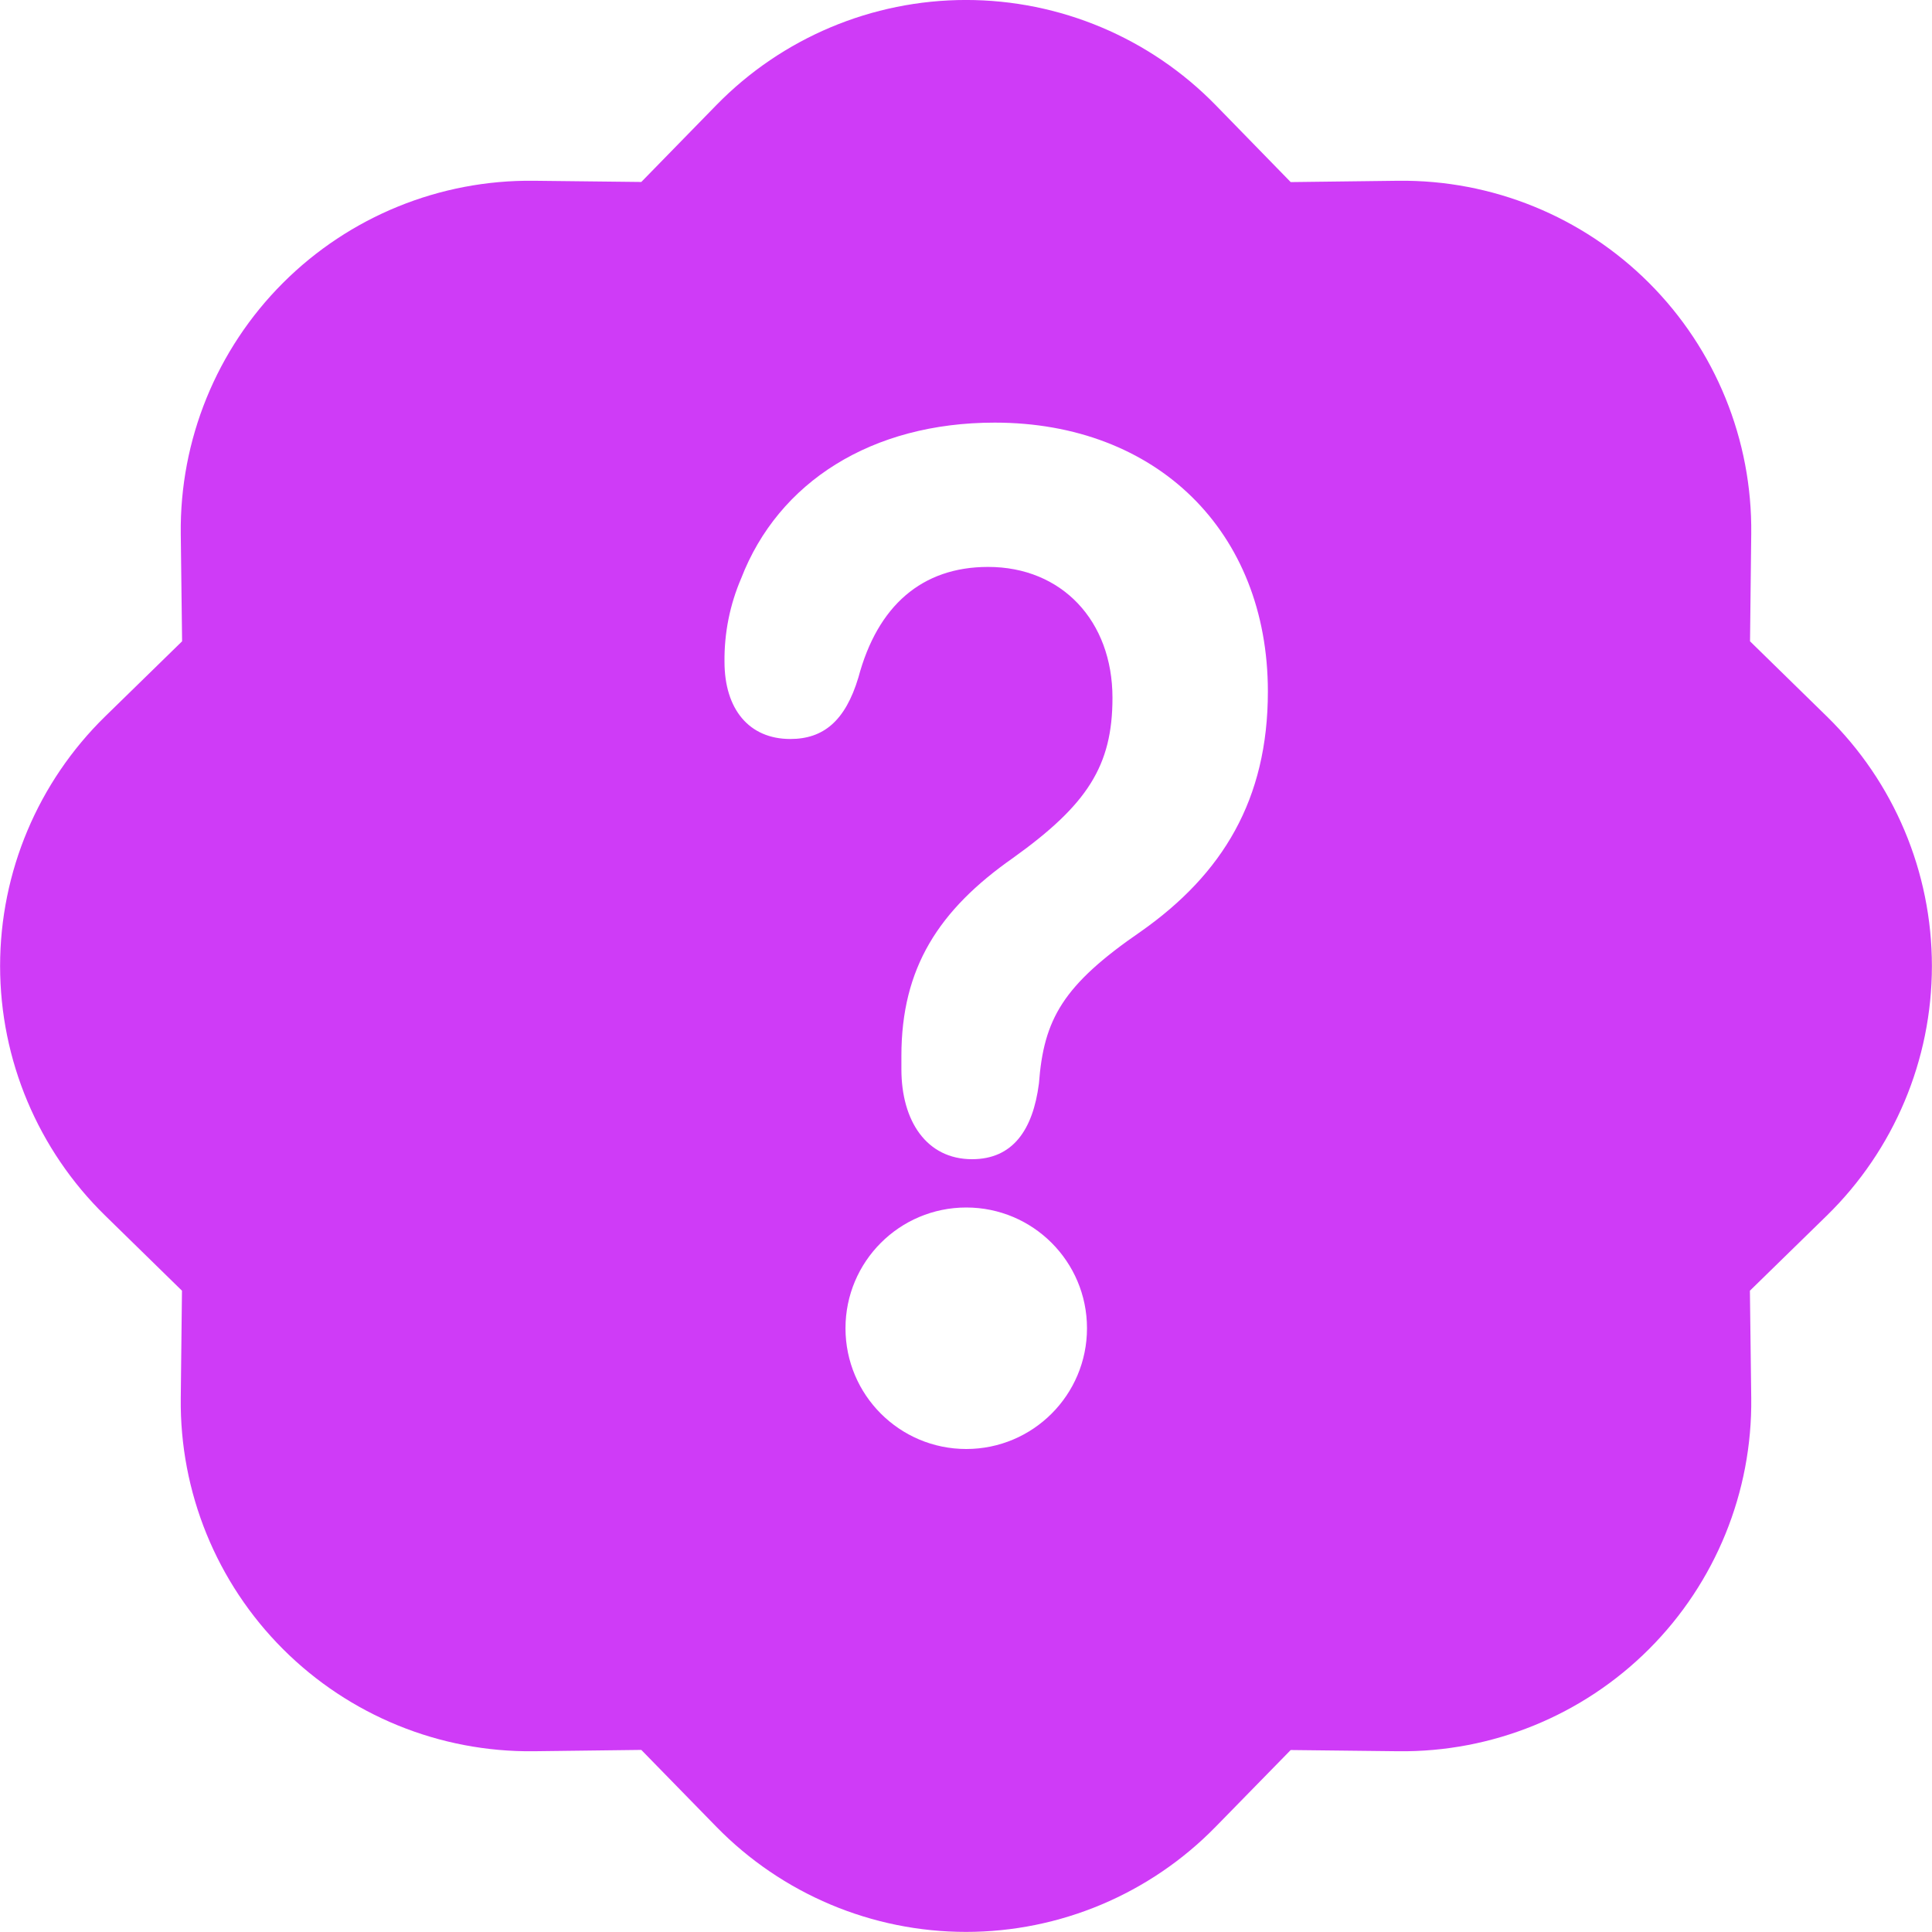
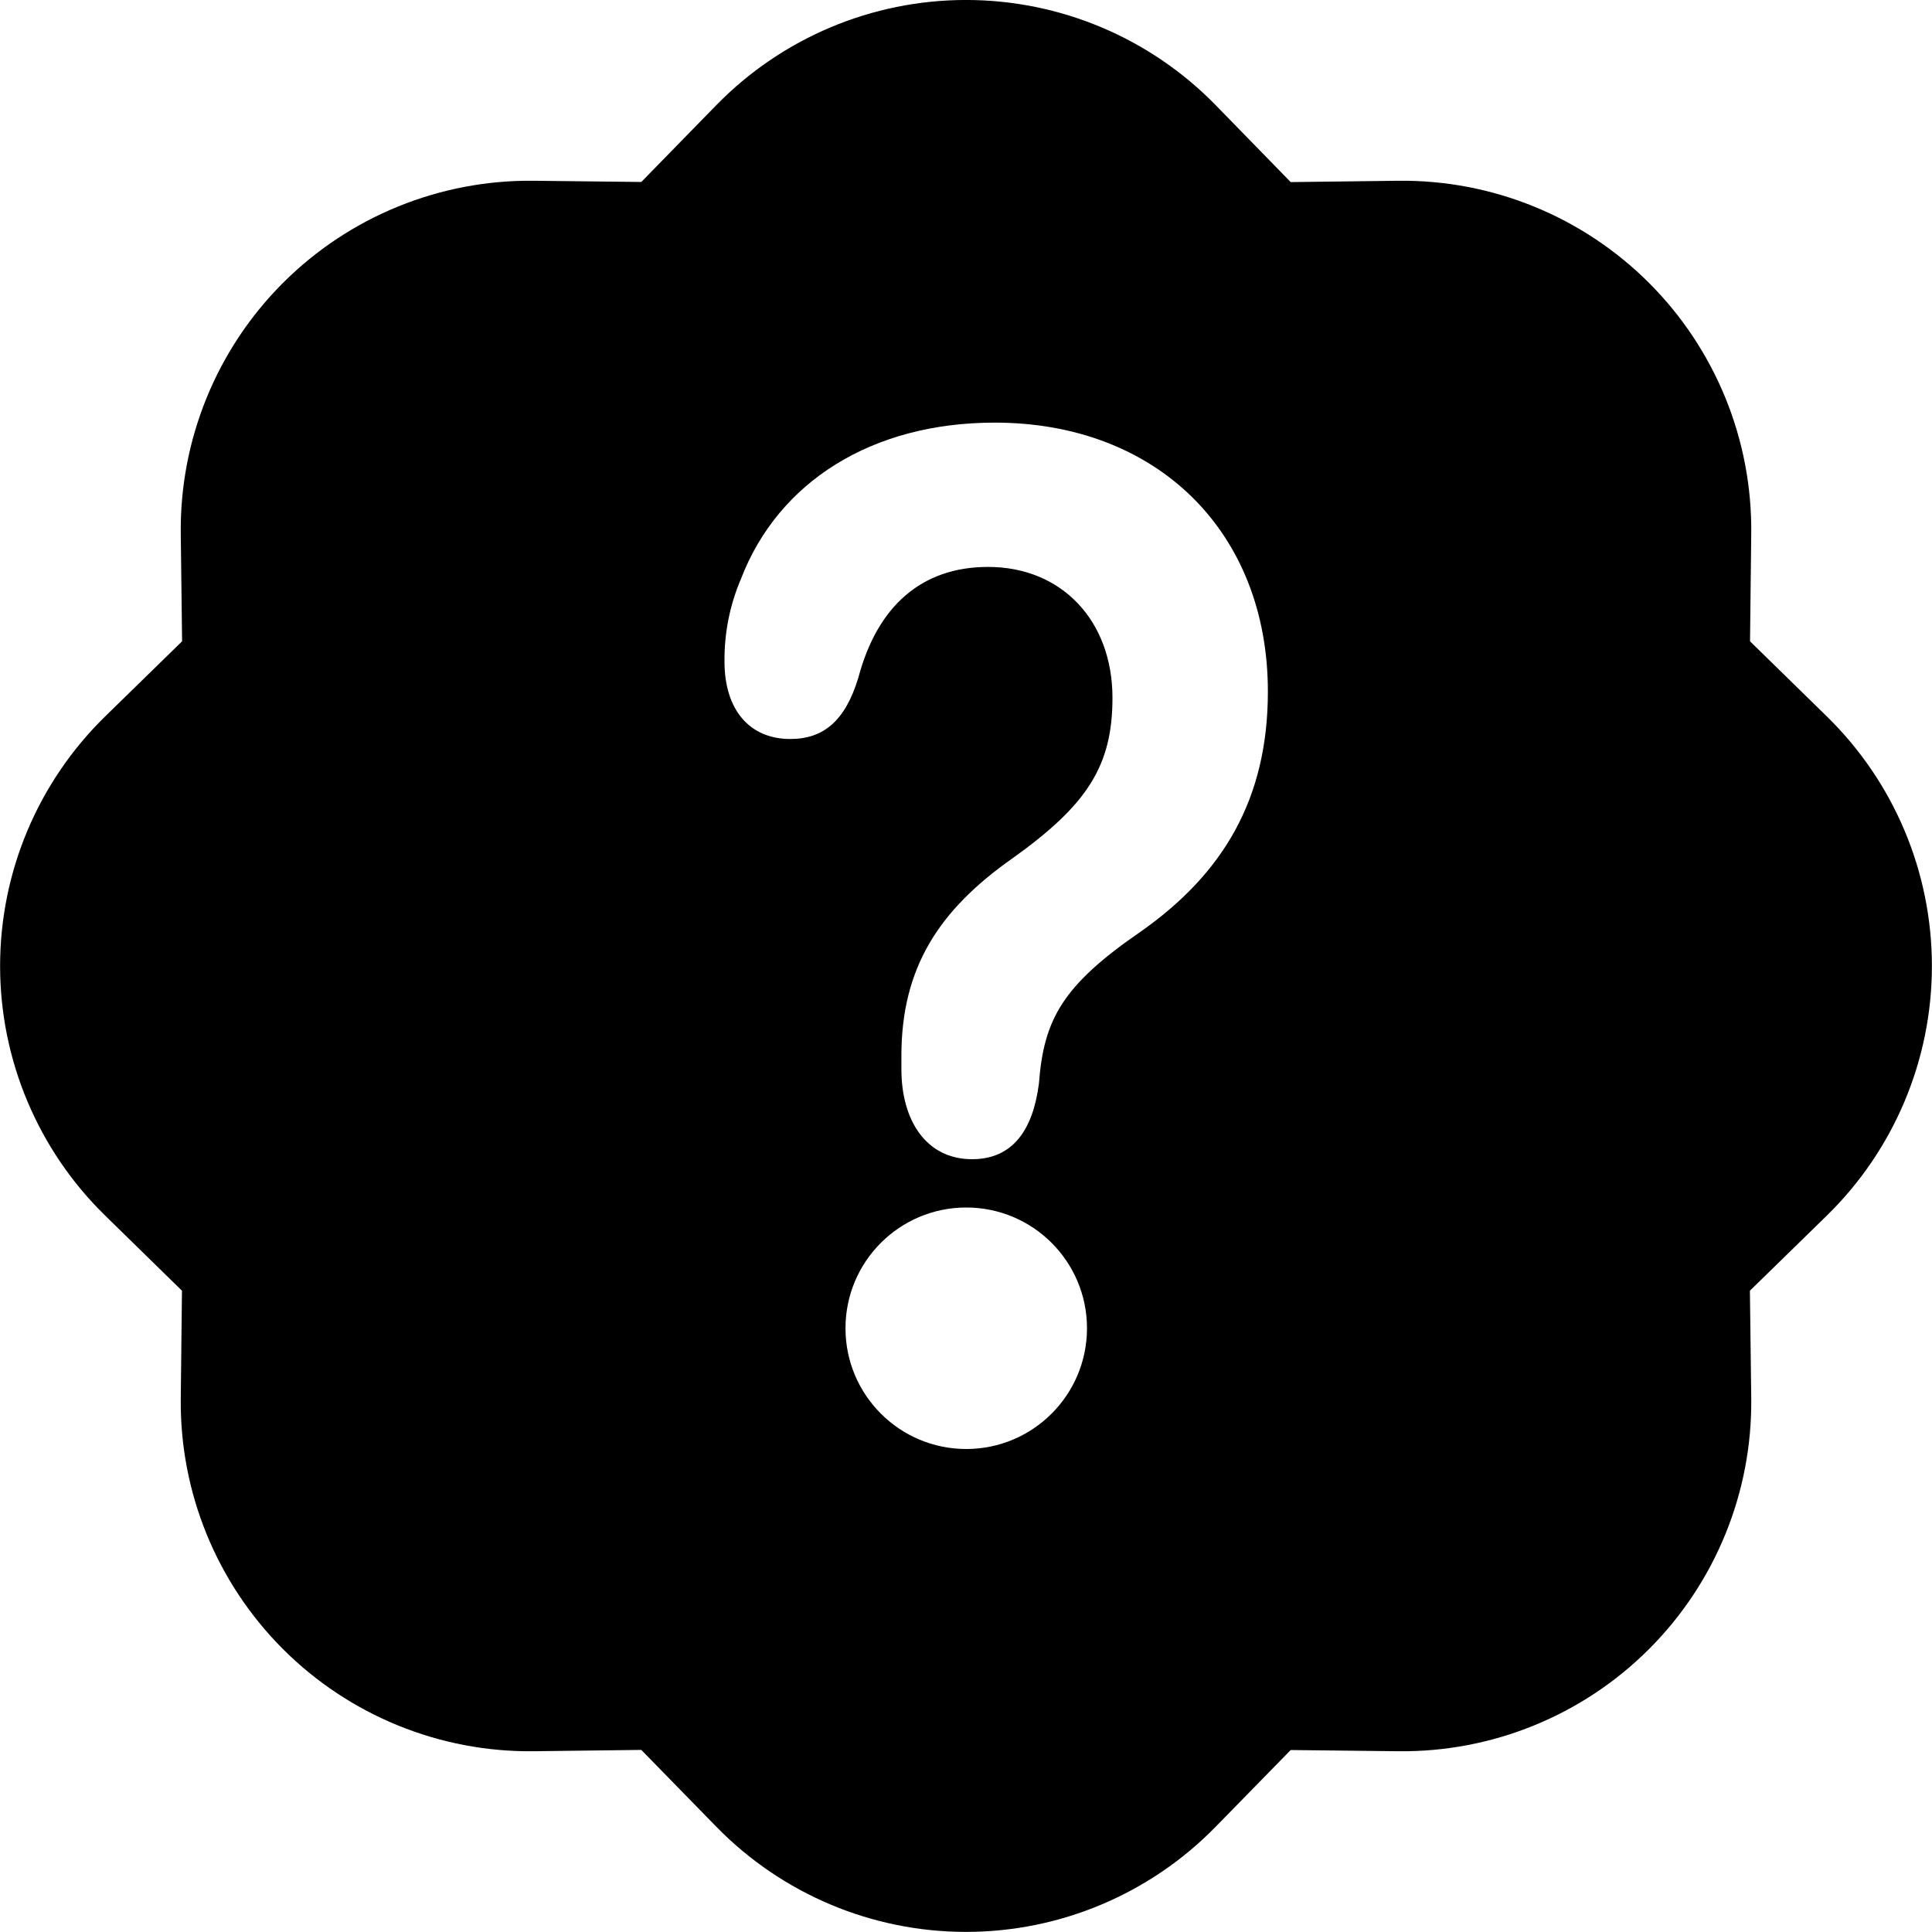
- <svg xmlns="http://www.w3.org/2000/svg" width="24" height="24" fill="#cf3bf7" class="bi bi-patch-question-fill" viewBox="0 0 16 16">
+ <svg xmlns="http://www.w3.org/2000/svg" width="22" height="22" fill="#000" class="bi bi-patch-question-fill" viewBox="0 0 16 16">
  <path d="M5.933.87a2.89 2.89 0 0 1 4.134 0l.622.638.89-.011a2.89 2.89 0 0 1 2.924 2.924l-.01.89.636.622a2.89 2.89 0 0 1 0 4.134l-.637.622.011.89a2.89 2.89 0 0 1-2.924 2.924l-.89-.01-.622.636a2.89 2.89 0 0 1-4.134 0l-.622-.637-.89.011a2.89 2.89 0 0 1-2.924-2.924l.01-.89-.636-.622a2.89 2.89 0 0 1 0-4.134l.637-.622-.011-.89a2.89 2.89 0 0 1 2.924-2.924l.89.01zM7.002 11a1 1 0 1 0 2 0 1 1 0 0 0-2 0m1.602-2.027c.04-.534.198-.815.846-1.26.674-.475 1.05-1.09 1.05-1.986 0-1.325-.92-2.227-2.262-2.227-1.02 0-1.792.492-2.1 1.29A1.7 1.7 0 0 0 6 5.48c0 .393.203.64.545.64.272 0 .455-.147.564-.51.158-.592.525-.915 1.074-.915.61 0 1.03.446 1.03 1.084 0 .563-.208.885-.822 1.325-.619.433-.926.914-.926 1.64v.111c0 .428.208.745.585.745.336 0 .504-.24.554-.627" />
</svg>
